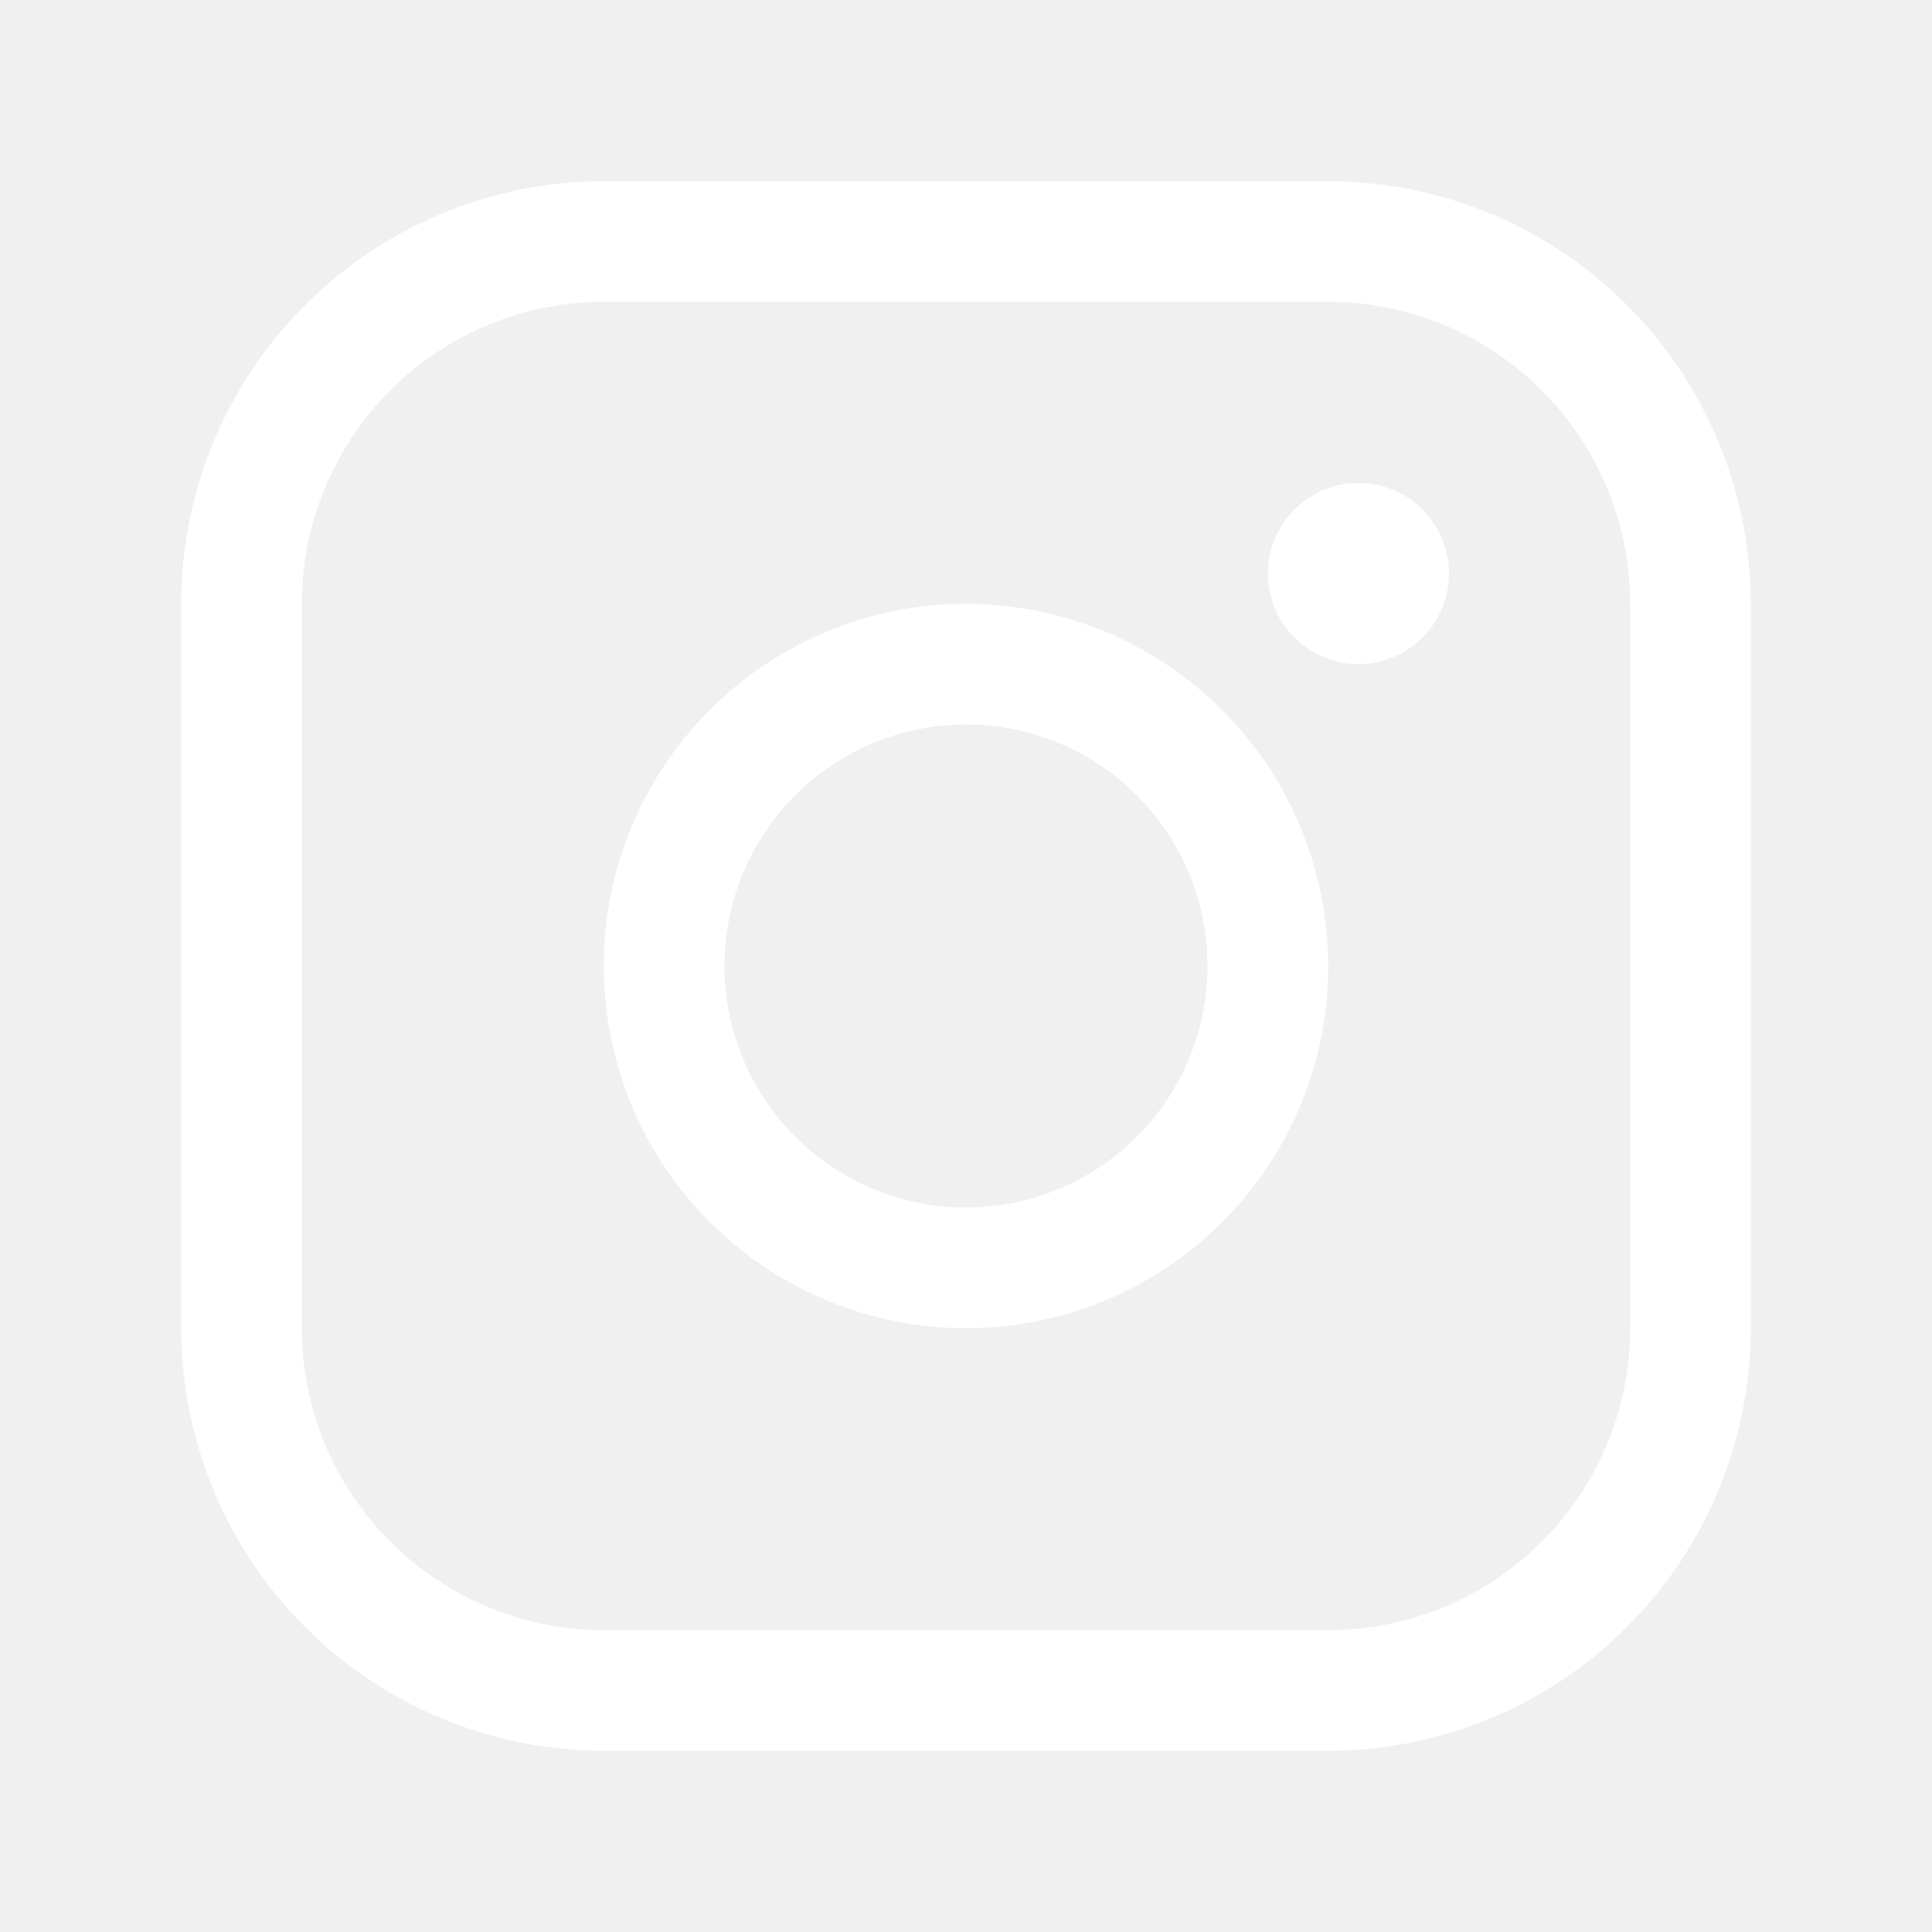
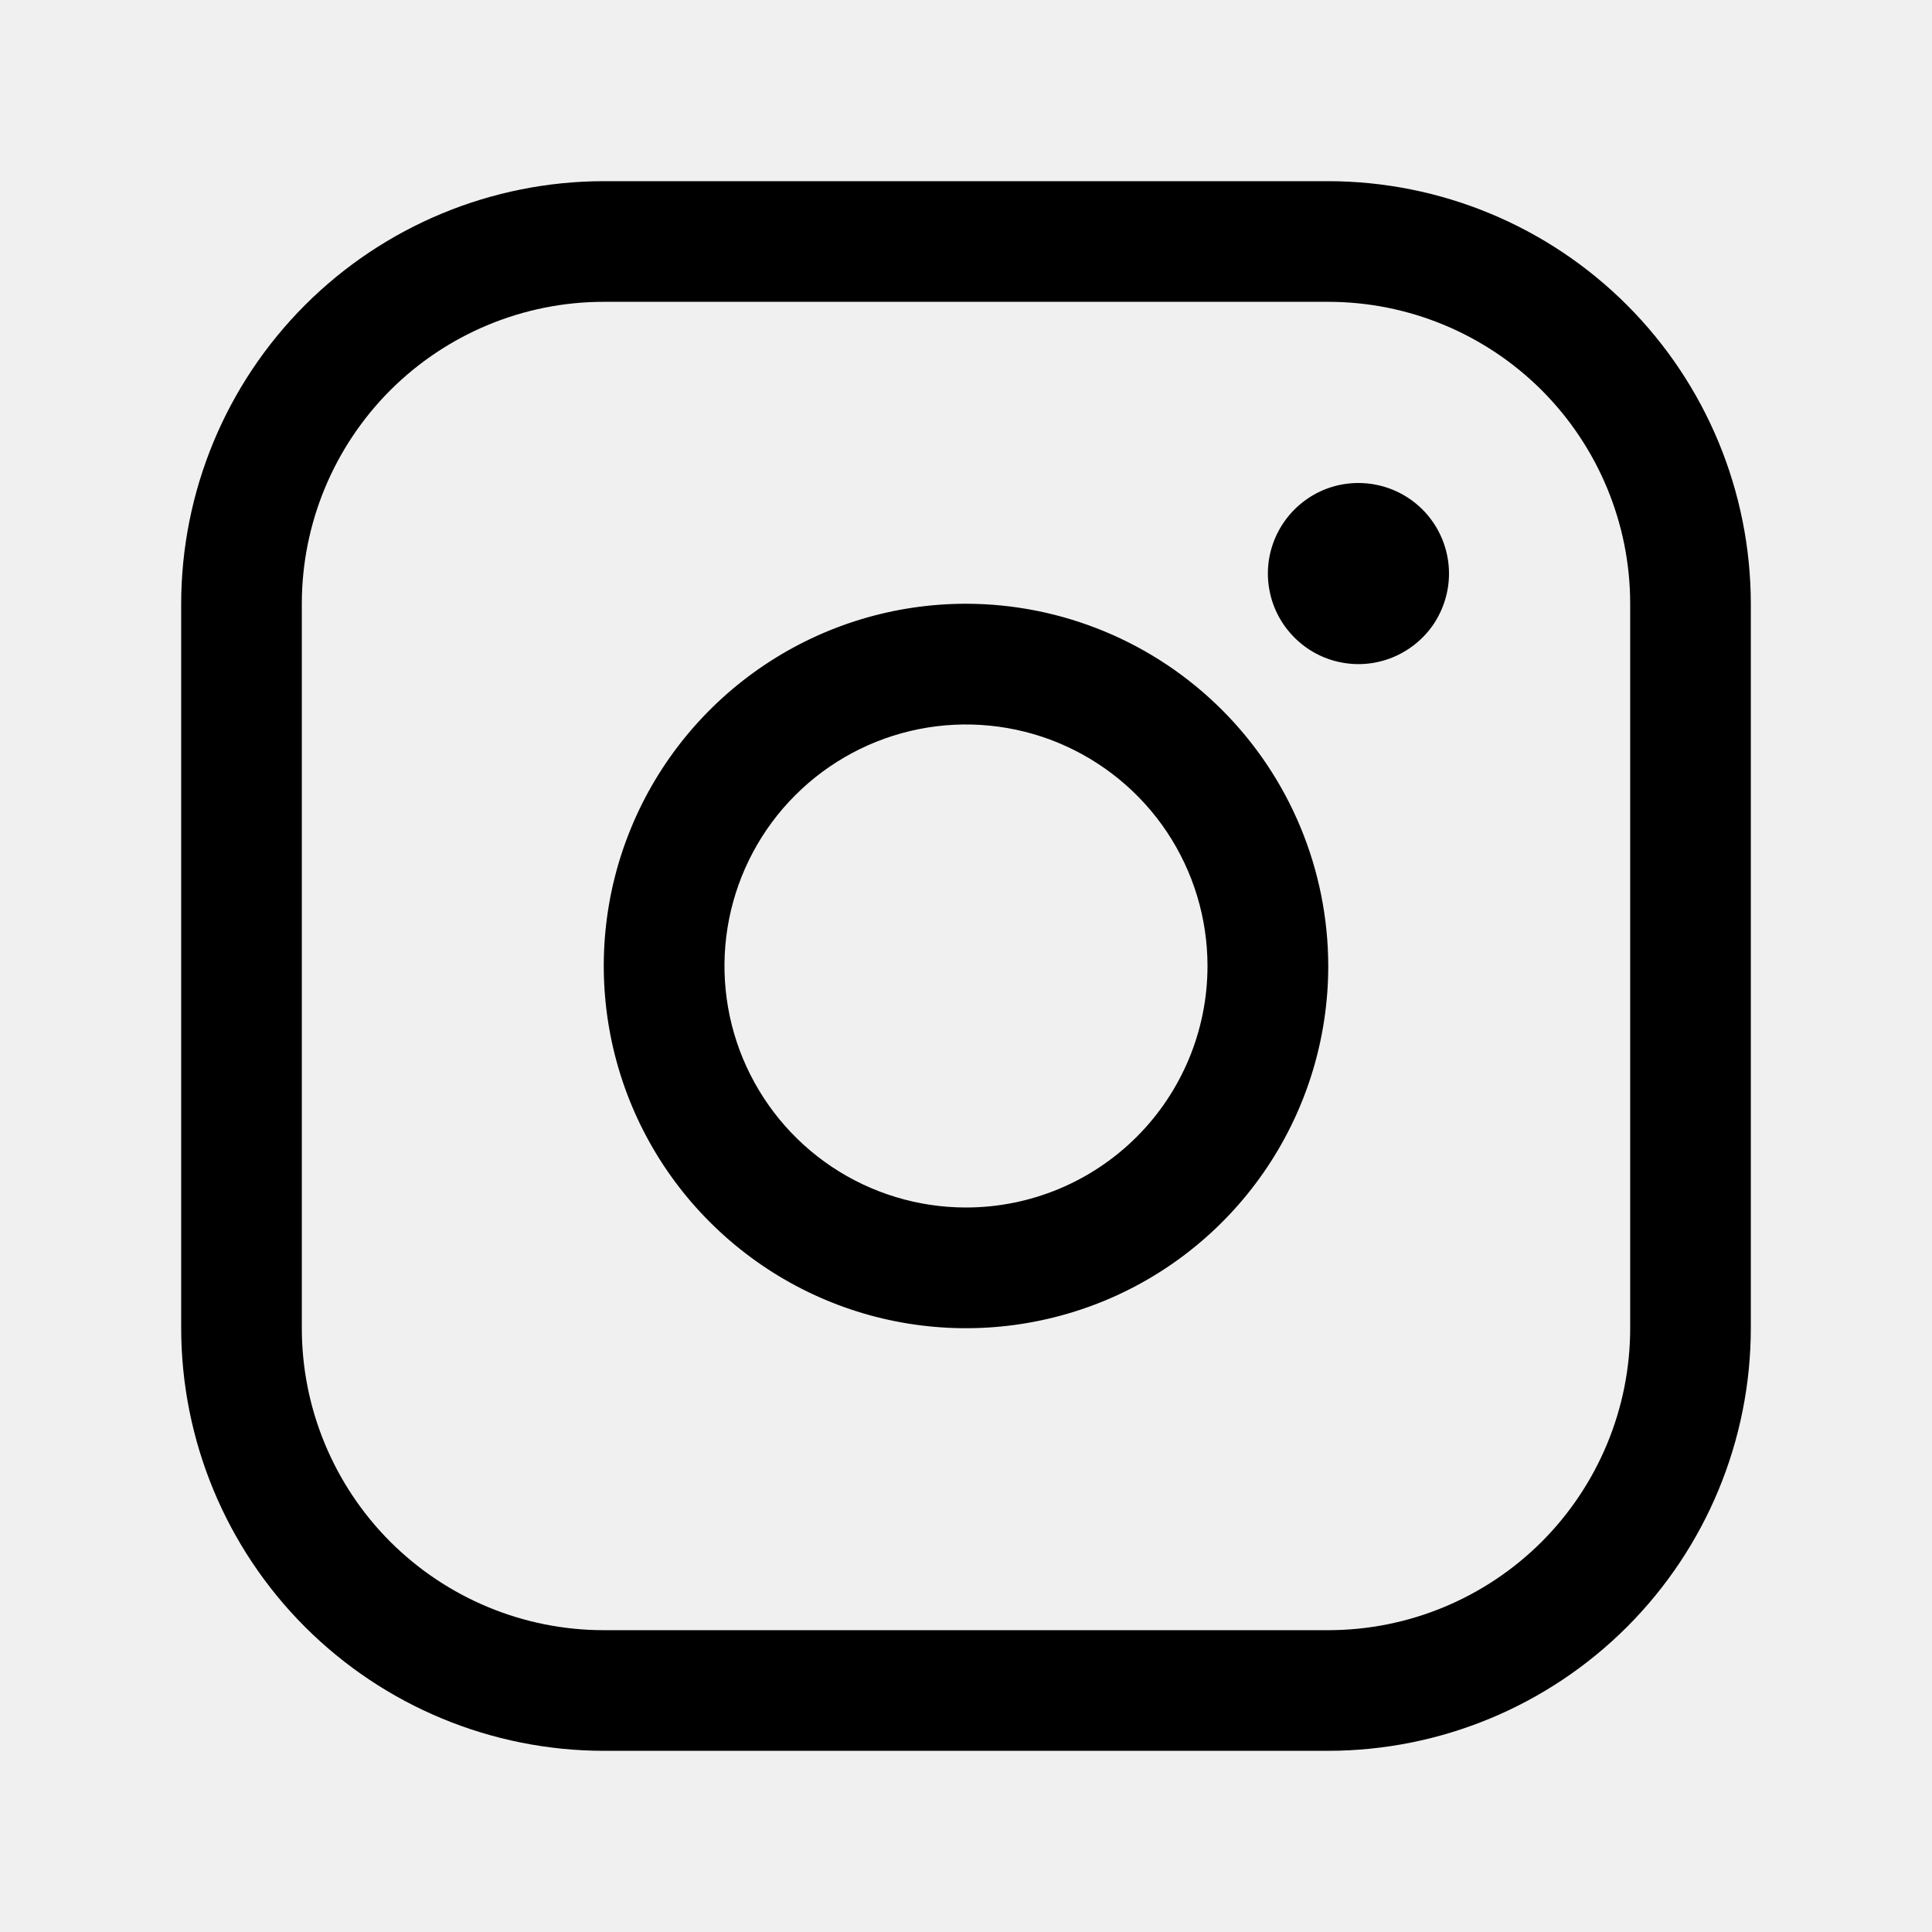
<svg xmlns="http://www.w3.org/2000/svg" width="18" height="18" viewBox="0 0 18 18" fill="none">
-   <path d="M9 5.625C8.332 5.625 7.68 5.823 7.125 6.194C6.57 6.565 6.137 7.092 5.882 7.708C5.626 8.325 5.56 9.004 5.69 9.658C5.82 10.313 6.142 10.915 6.614 11.386C7.086 11.858 7.687 12.18 8.342 12.31C8.996 12.44 9.675 12.373 10.292 12.118C10.908 11.863 11.435 11.43 11.806 10.875C12.177 10.32 12.375 9.668 12.375 9C12.374 8.105 12.018 7.247 11.386 6.615C10.753 5.982 9.895 5.626 9 5.625ZM9 11.25C8.555 11.25 8.12 11.118 7.75 10.871C7.38 10.624 7.092 10.272 6.921 9.861C6.751 9.45 6.706 8.998 6.793 8.561C6.88 8.125 7.094 7.724 7.409 7.409C7.724 7.094 8.125 6.88 8.561 6.793C8.998 6.706 9.45 6.751 9.861 6.921C10.272 7.092 10.624 7.38 10.871 7.75C11.118 8.12 11.25 8.555 11.25 9C11.25 9.597 11.013 10.169 10.591 10.591C10.169 11.013 9.597 11.25 9 11.25ZM12.375 1.688H5.625C4.581 1.689 3.58 2.104 2.842 2.842C2.104 3.58 1.689 4.581 1.688 5.625V12.375C1.689 13.419 2.104 14.42 2.842 15.158C3.58 15.896 4.581 16.311 5.625 16.312H12.375C13.419 16.311 14.42 15.896 15.158 15.158C15.896 14.42 16.311 13.419 16.312 12.375V5.625C16.311 4.581 15.896 3.58 15.158 2.842C14.42 2.104 13.419 1.689 12.375 1.688ZM15.188 12.375C15.188 13.121 14.891 13.836 14.364 14.364C13.836 14.891 13.121 15.188 12.375 15.188H5.625C4.879 15.188 4.164 14.891 3.636 14.364C3.109 13.836 2.812 13.121 2.812 12.375V5.625C2.812 4.879 3.109 4.164 3.636 3.636C4.164 3.109 4.879 2.812 5.625 2.812H12.375C13.121 2.812 13.836 3.109 14.364 3.636C14.891 4.164 15.188 4.879 15.188 5.625V12.375ZM13.5 5.344C13.5 5.511 13.45 5.674 13.358 5.813C13.265 5.951 13.133 6.059 12.979 6.123C12.825 6.187 12.655 6.204 12.492 6.171C12.328 6.139 12.178 6.058 12.06 5.94C11.942 5.822 11.861 5.672 11.829 5.508C11.796 5.345 11.813 5.175 11.877 5.021C11.941 4.867 12.049 4.735 12.188 4.642C12.326 4.549 12.489 4.5 12.656 4.5C12.88 4.5 13.095 4.589 13.253 4.747C13.411 4.905 13.5 5.12 13.5 5.344Z" fill="white" />
+   <path d="M9 5.625C8.332 5.625 7.68 5.823 7.125 6.194C6.57 6.565 6.137 7.092 5.882 7.708C5.626 8.325 5.56 9.004 5.69 9.658C5.82 10.313 6.142 10.915 6.614 11.386C7.086 11.858 7.687 12.18 8.342 12.31C8.996 12.44 9.675 12.373 10.292 12.118C10.908 11.863 11.435 11.43 11.806 10.875C12.177 10.32 12.375 9.668 12.375 9C12.374 8.105 12.018 7.247 11.386 6.615C10.753 5.982 9.895 5.626 9 5.625ZM9 11.25C8.555 11.25 8.12 11.118 7.75 10.871C7.38 10.624 7.092 10.272 6.921 9.861C6.751 9.45 6.706 8.998 6.793 8.561C6.88 8.125 7.094 7.724 7.409 7.409C7.724 7.094 8.125 6.88 8.561 6.793C8.998 6.706 9.45 6.751 9.861 6.921C10.272 7.092 10.624 7.38 10.871 7.75C11.118 8.12 11.25 8.555 11.25 9C11.25 9.597 11.013 10.169 10.591 10.591C10.169 11.013 9.597 11.25 9 11.25ZM12.375 1.688H5.625C4.581 1.689 3.58 2.104 2.842 2.842C2.104 3.58 1.689 4.581 1.688 5.625V12.375C1.689 13.419 2.104 14.42 2.842 15.158C3.58 15.896 4.581 16.311 5.625 16.312H12.375C13.419 16.311 14.42 15.896 15.158 15.158C15.896 14.42 16.311 13.419 16.312 12.375V5.625C16.311 4.581 15.896 3.58 15.158 2.842C14.42 2.104 13.419 1.689 12.375 1.688ZM15.188 12.375C15.188 13.121 14.891 13.836 14.364 14.364C13.836 14.891 13.121 15.188 12.375 15.188H5.625C4.879 15.188 4.164 14.891 3.636 14.364C3.109 13.836 2.812 13.121 2.812 12.375V5.625C2.812 4.879 3.109 4.164 3.636 3.636C4.164 3.109 4.879 2.812 5.625 2.812H12.375C13.121 2.812 13.836 3.109 14.364 3.636C14.891 4.164 15.188 4.879 15.188 5.625V12.375ZM13.5 5.344C13.5 5.511 13.45 5.674 13.358 5.813C13.265 5.951 13.133 6.059 12.979 6.123C12.825 6.187 12.655 6.204 12.492 6.171C12.328 6.139 12.178 6.058 12.06 5.94C11.942 5.822 11.861 5.672 11.829 5.508C11.796 5.345 11.813 5.175 11.877 5.021C11.941 4.867 12.049 4.735 12.188 4.642C12.326 4.549 12.489 4.5 12.656 4.5C12.88 4.5 13.095 4.589 13.253 4.747C13.411 4.905 13.5 5.12 13.5 5.344Z" fill="currentColor" />
</svg>
